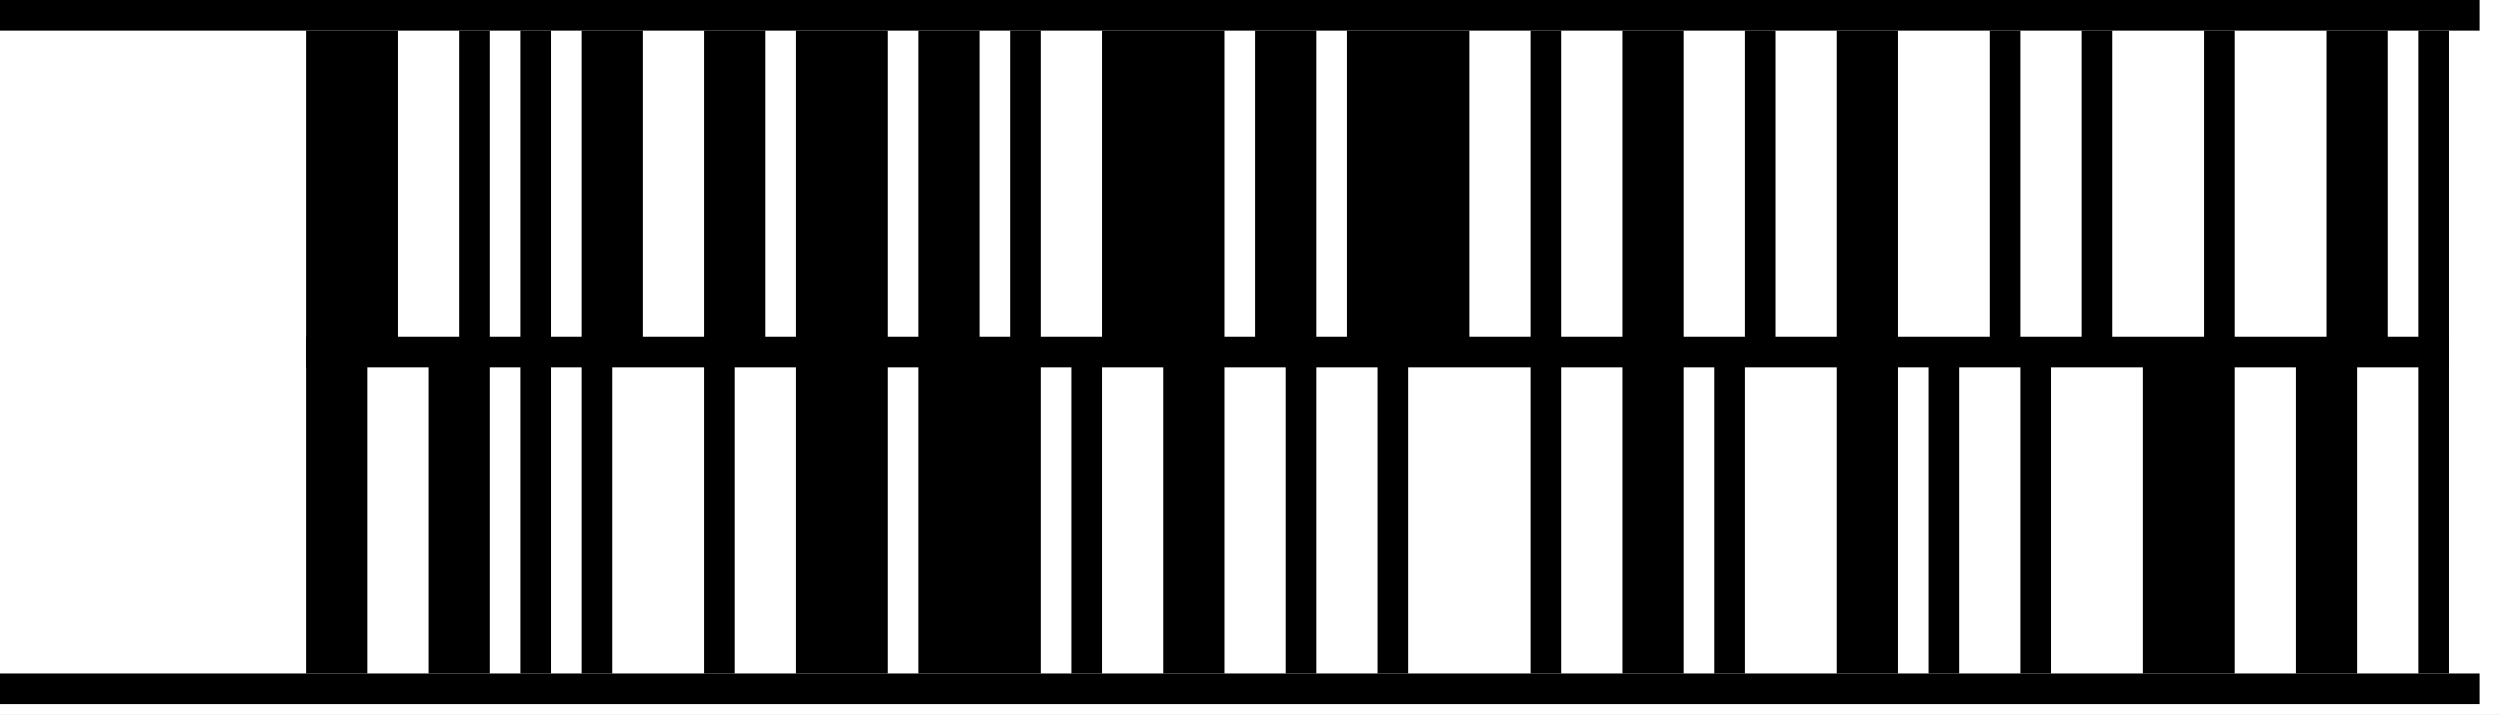
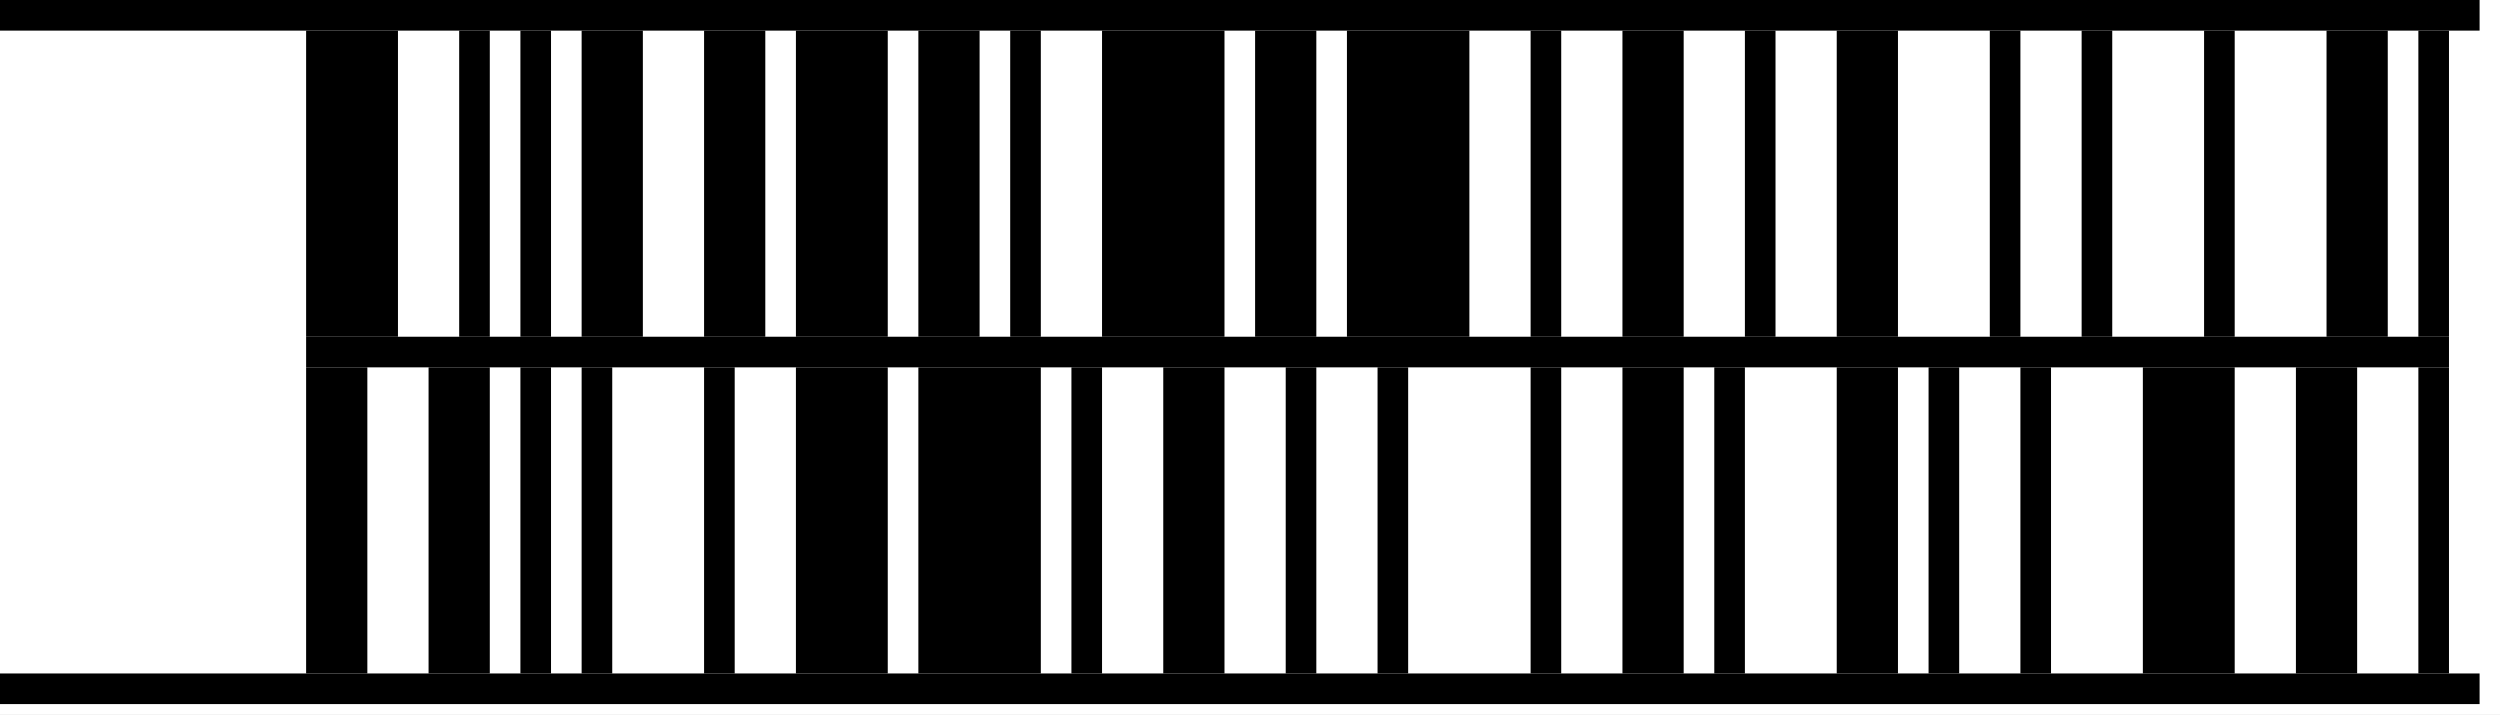
<svg xmlns="http://www.w3.org/2000/svg" width="98" height="28" version="1.1">
  <g id="barcode" fill="#000000">
    <rect x="0" y="0" width="98" height="28" fill="#FFFFFF" />
-     <rect x="12.00" y="1.20" width="3.60" height="12.60" />
-     <rect x="18.00" y="1.20" width="1.20" height="12.60" />
-     <rect x="20.40" y="1.20" width="1.20" height="25.20" />
-     <rect x="22.80" y="1.20" width="2.40" height="12.60" />
-     <rect x="27.60" y="1.20" width="2.40" height="12.60" />
-     <rect x="31.20" y="1.20" width="3.60" height="25.20" />
-     <rect x="36.00" y="1.20" width="2.40" height="12.60" />
-     <rect x="39.60" y="1.20" width="1.20" height="12.60" />
-     <rect x="43.20" y="1.20" width="4.80" height="12.60" />
-     <rect x="49.20" y="1.20" width="2.40" height="12.60" />
-     <rect x="52.80" y="1.20" width="4.80" height="12.60" />
-     <rect x="60.00" y="1.20" width="1.20" height="25.20" />
-     <rect x="63.60" y="1.20" width="2.40" height="25.20" />
-     <rect x="68.40" y="1.20" width="1.20" height="12.60" />
-     <rect x="72.00" y="1.20" width="2.40" height="25.20" />
-     <rect x="78.00" y="1.20" width="1.20" height="12.60" />
-     <rect x="81.60" y="1.20" width="1.20" height="12.60" />
-     <rect x="86.40" y="1.20" width="1.20" height="12.60" />
-     <rect x="91.20" y="1.20" width="2.40" height="12.60" />
-     <rect x="94.80" y="1.20" width="1.20" height="25.20" />
-     <rect x="12.00" y="13.80" width="2.40" height="12.60" />
-     <rect x="16.80" y="13.80" width="2.40" height="12.60" />
-     <rect x="22.80" y="13.80" width="1.20" height="12.60" />
-     <rect x="27.60" y="13.80" width="1.20" height="12.60" />
-     <rect x="36.00" y="13.80" width="4.80" height="12.60" />
-     <rect x="42.00" y="13.80" width="1.20" height="12.60" />
-     <rect x="45.60" y="13.80" width="2.40" height="12.60" />
-     <rect x="50.40" y="13.80" width="1.20" height="12.60" />
-     <rect x="54.00" y="13.80" width="1.20" height="12.60" />
-     <rect x="67.20" y="13.80" width="1.20" height="12.60" />
-     <rect x="75.60" y="13.80" width="1.20" height="12.60" />
-     <rect x="79.20" y="13.80" width="1.20" height="12.60" />
-     <rect x="84.00" y="13.80" width="3.60" height="12.60" />
-     <rect x="90.00" y="13.80" width="2.40" height="12.60" />
+     <rect x="12.00" y="1.20" width="3.60" height="12.00" />
+     <rect x="18.00" y="1.20" width="1.20" height="12.00" />
+     <rect x="20.40" y="1.20" width="1.20" height="12.00" />
+     <rect x="22.80" y="1.20" width="2.40" height="12.00" />
+     <rect x="27.60" y="1.20" width="2.40" height="12.00" />
+     <rect x="31.20" y="1.20" width="3.60" height="12.00" />
+     <rect x="36.00" y="1.20" width="2.40" height="12.00" />
+     <rect x="39.60" y="1.20" width="1.20" height="12.00" />
+     <rect x="43.20" y="1.20" width="4.80" height="12.00" />
+     <rect x="49.20" y="1.20" width="2.40" height="12.00" />
+     <rect x="52.80" y="1.20" width="4.80" height="12.00" />
+     <rect x="60.00" y="1.20" width="1.20" height="12.00" />
+     <rect x="63.60" y="1.20" width="2.40" height="12.00" />
+     <rect x="68.40" y="1.20" width="1.20" height="12.00" />
+     <rect x="72.00" y="1.20" width="2.40" height="12.00" />
+     <rect x="78.00" y="1.20" width="1.20" height="12.00" />
+     <rect x="81.60" y="1.20" width="1.20" height="12.00" />
+     <rect x="86.40" y="1.20" width="1.20" height="12.00" />
+     <rect x="91.20" y="1.20" width="2.40" height="12.00" />
+     <rect x="94.80" y="1.20" width="1.20" height="12.00" />
+     <rect x="12.00" y="14.40" width="2.40" height="12.00" />
+     <rect x="16.80" y="14.40" width="2.40" height="12.00" />
+     <rect x="20.40" y="14.40" width="1.20" height="12.00" />
+     <rect x="22.80" y="14.40" width="1.20" height="12.00" />
+     <rect x="27.60" y="14.40" width="1.20" height="12.00" />
+     <rect x="31.20" y="14.40" width="3.60" height="12.00" />
+     <rect x="36.00" y="14.40" width="4.80" height="12.00" />
+     <rect x="42.00" y="14.40" width="1.20" height="12.00" />
+     <rect x="45.60" y="14.40" width="2.40" height="12.00" />
+     <rect x="50.40" y="14.40" width="1.20" height="12.00" />
+     <rect x="54.00" y="14.40" width="1.20" height="12.00" />
+     <rect x="60.00" y="14.40" width="1.20" height="12.00" />
+     <rect x="63.60" y="14.40" width="2.40" height="12.00" />
+     <rect x="67.20" y="14.40" width="1.20" height="12.00" />
+     <rect x="72.00" y="14.40" width="2.40" height="12.00" />
+     <rect x="75.60" y="14.40" width="1.20" height="12.00" />
+     <rect x="79.20" y="14.40" width="1.20" height="12.00" />
+     <rect x="84.00" y="14.40" width="3.60" height="12.00" />
+     <rect x="90.00" y="14.40" width="2.40" height="12.00" />
+     <rect x="94.80" y="14.40" width="1.20" height="12.00" />
    <rect x="12.00" y="13.20" width="84.00" height="1.20" />
    <rect x="0.00" y="0.00" width="97.20" height="1.20" />
    <rect x="0.00" y="26.40" width="97.20" height="1.20" />
  </g>
</svg>
